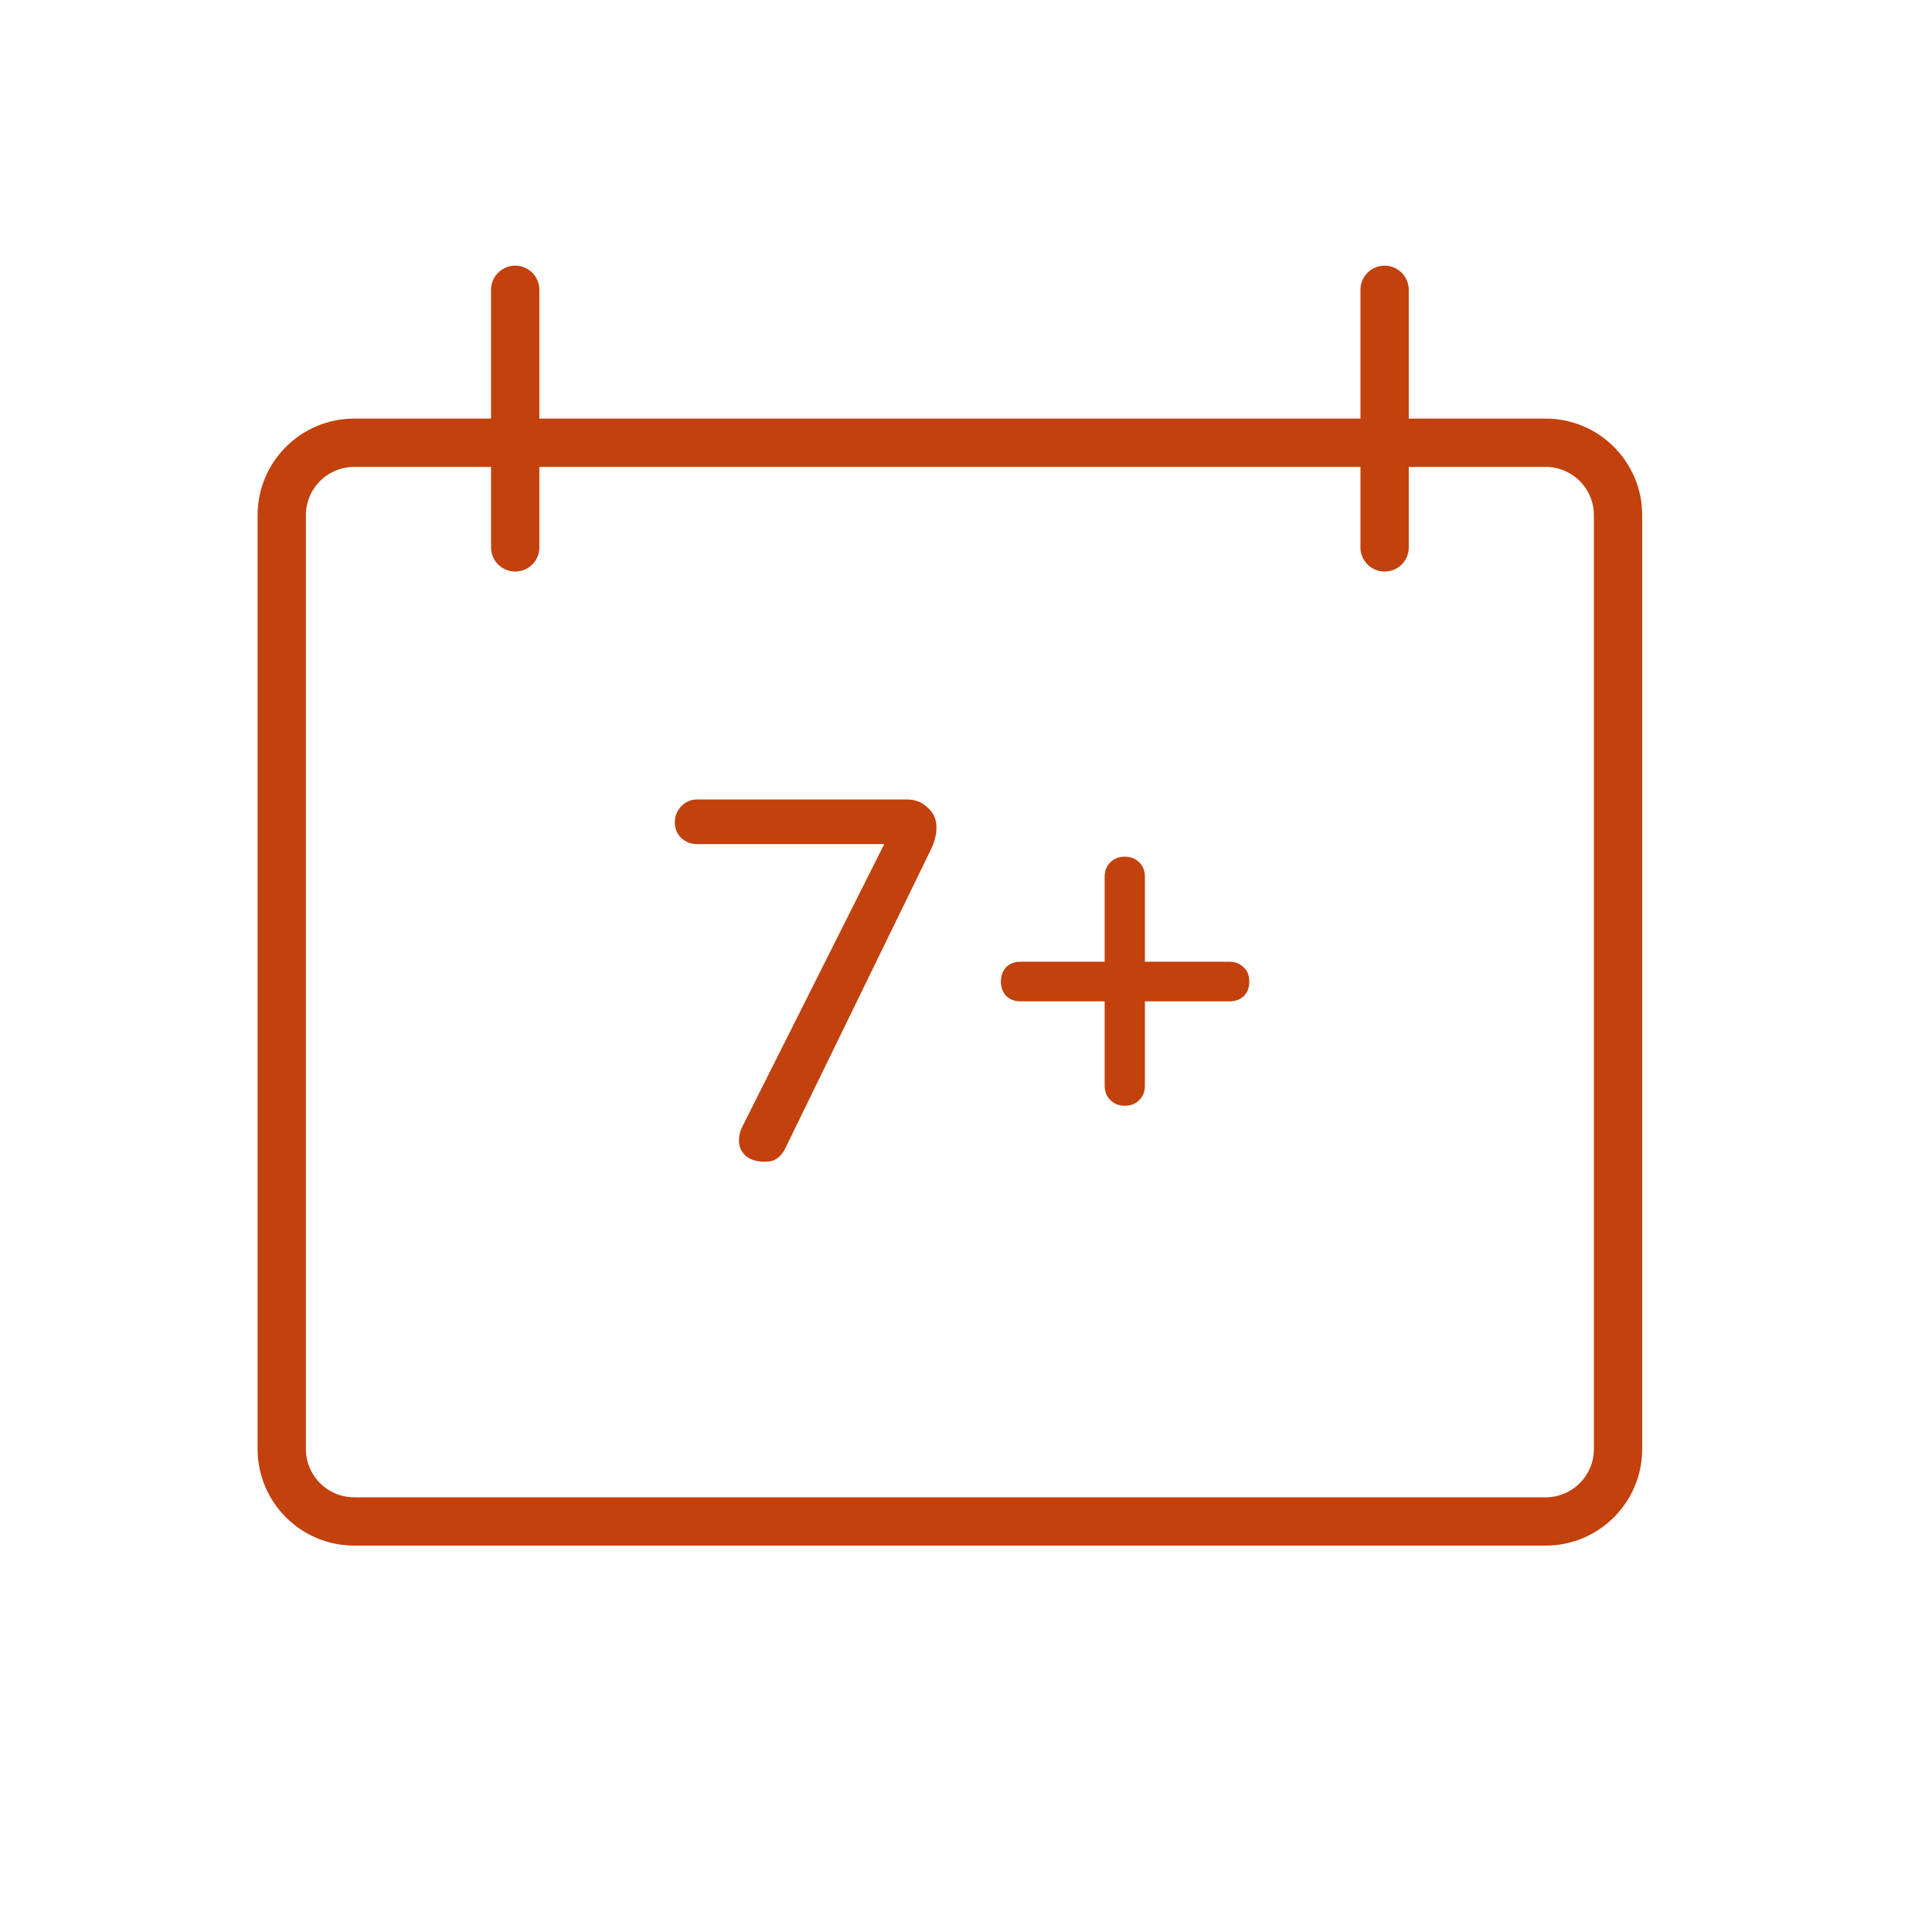
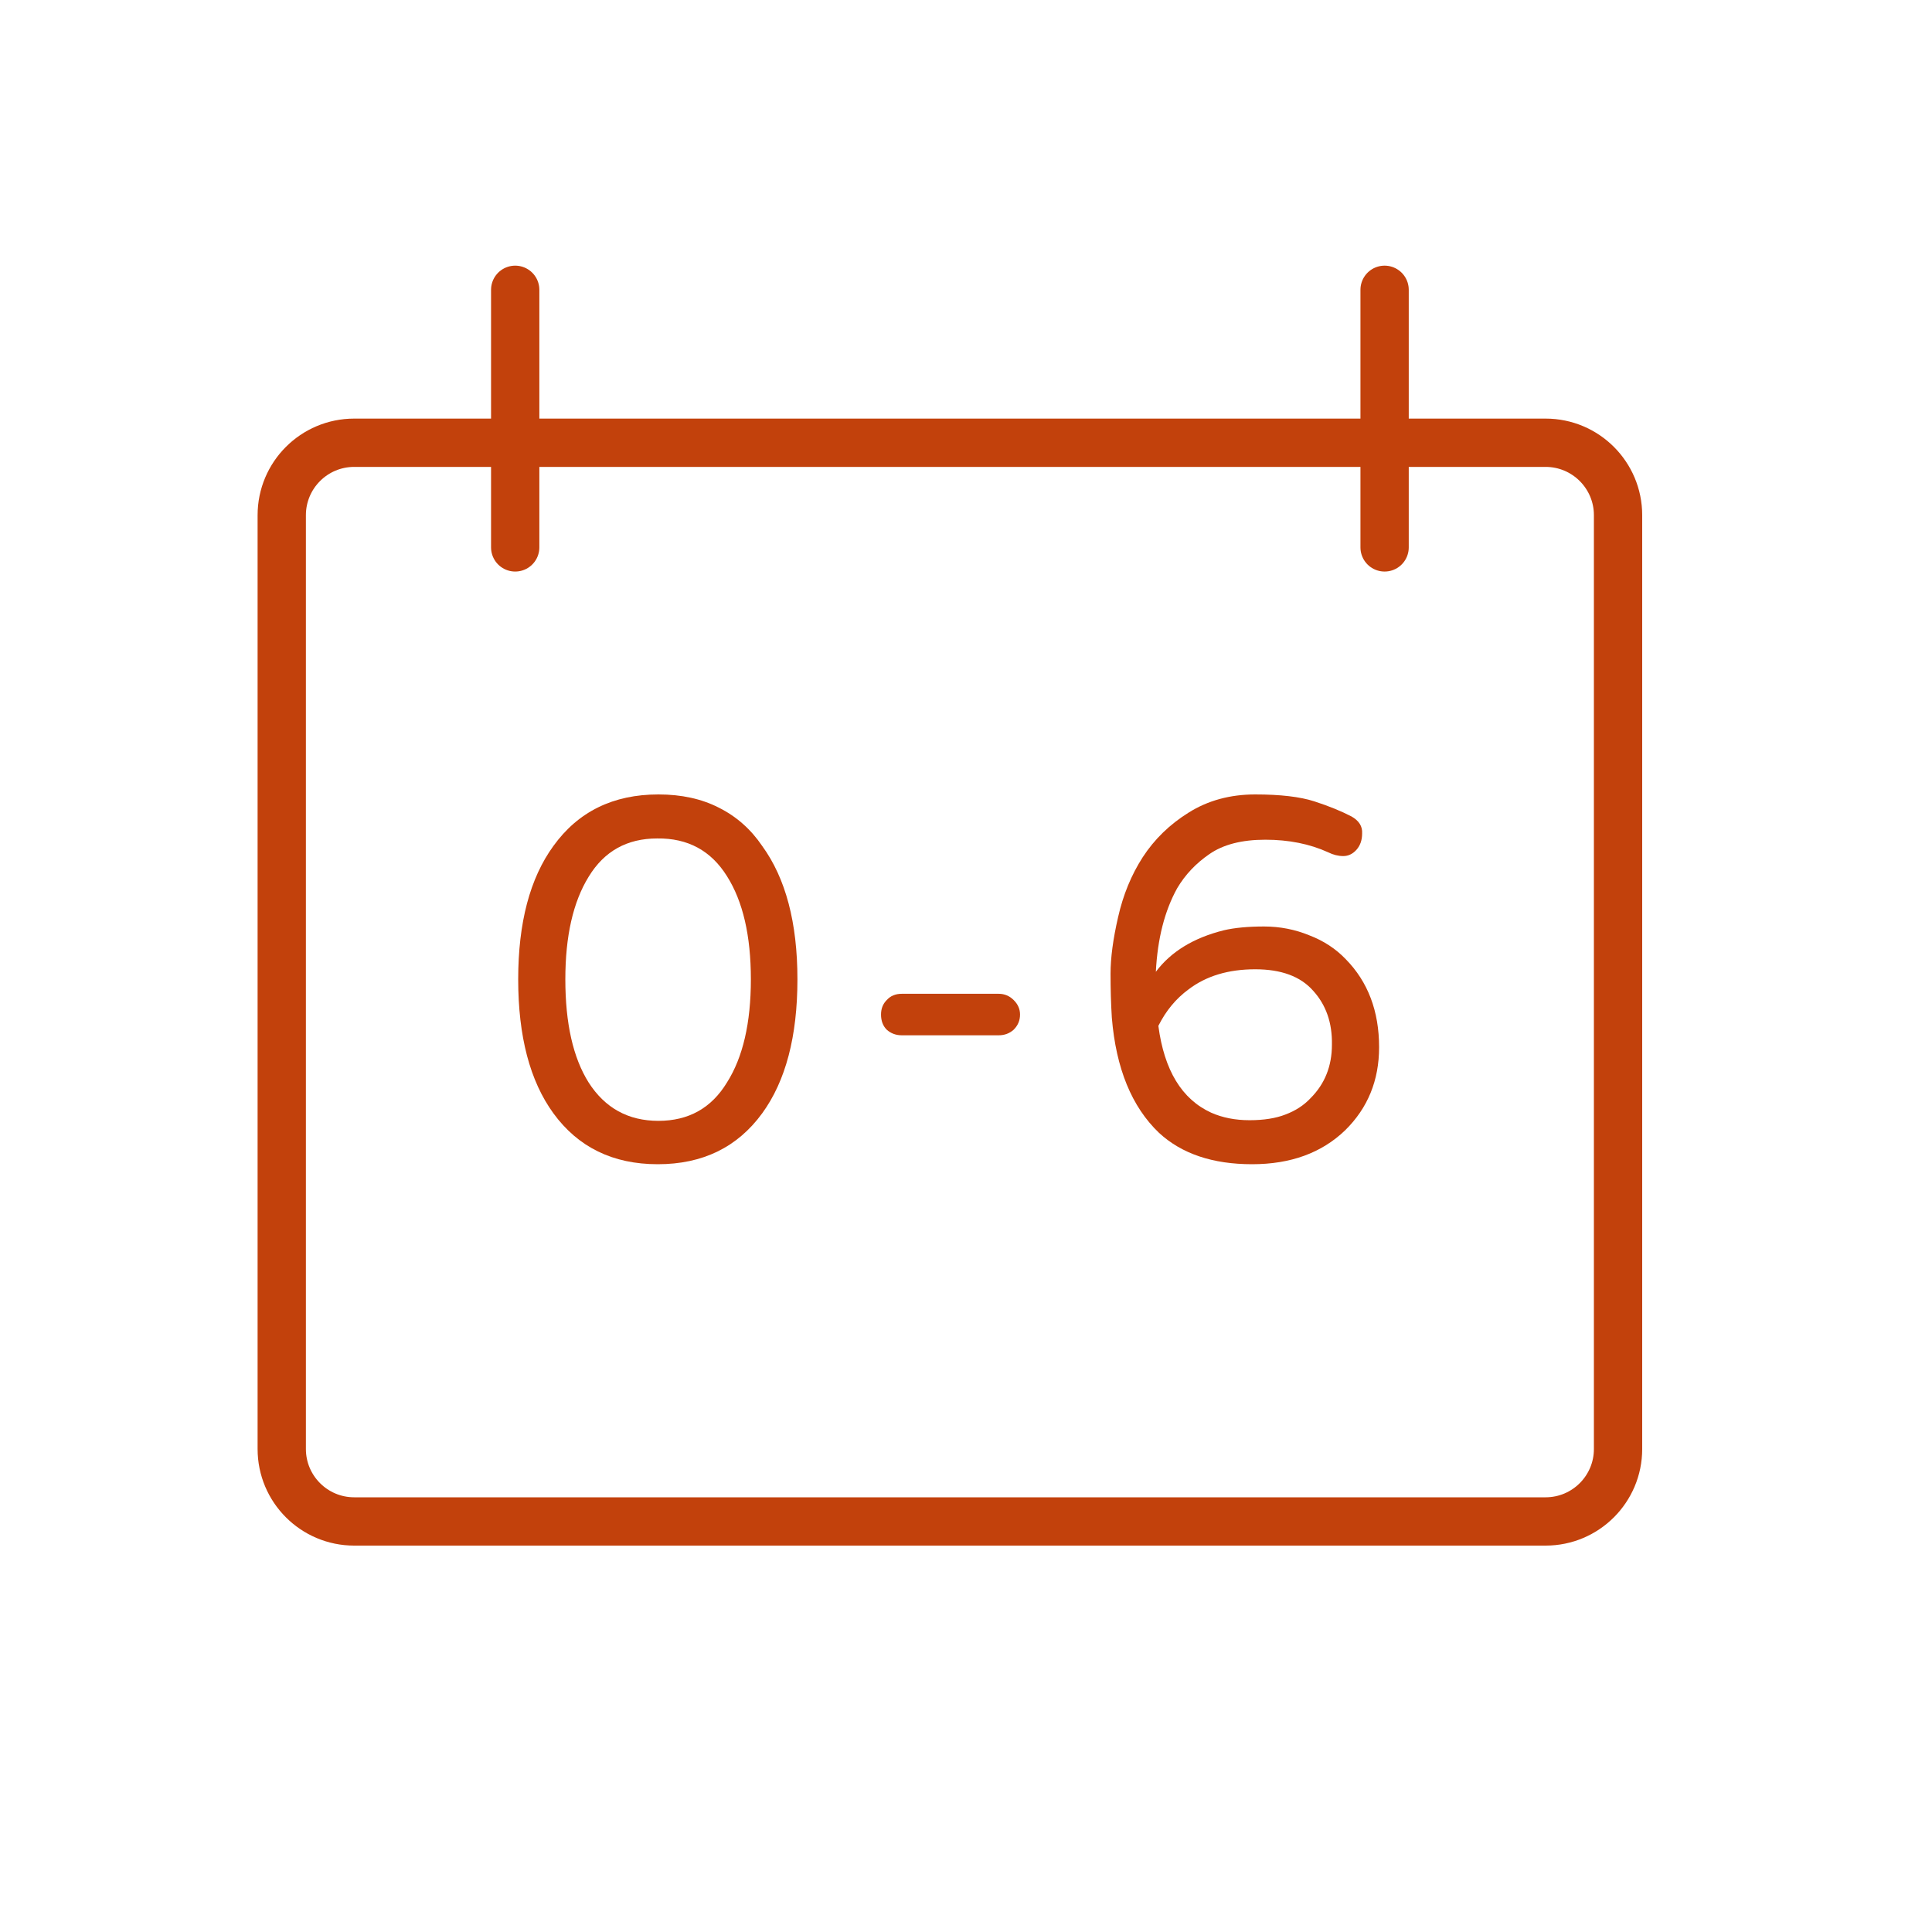
<svg xmlns="http://www.w3.org/2000/svg" width="60" height="60" viewBox="0 0 60 60" fill="none">
-   <g clip-path="url(#clip0_86_1094)">
+   <g clip-path="url(#clip0_73_1076)">
    <rect width="60" height="60" fill="white" />
    <rect x="8.75" y="13.75" width="41.5" height="33.5" rx="2.25" stroke="#C2410C" stroke-width="1.5" />
    <path d="M16 9V17" stroke="#C2410C" stroke-width="1.5" stroke-linecap="round" />
    <path d="M43 9V17" stroke="#C2410C" stroke-width="1.5" stroke-linecap="round" />
-     <path d="M38.173 29.867C38.356 29.867 38.505 29.926 38.623 30.043C38.74 30.147 38.798 30.297 38.798 30.492C38.798 30.674 38.74 30.824 38.623 30.941C38.505 31.046 38.356 31.098 38.173 31.098H35.556V33.715C35.556 33.897 35.498 34.047 35.38 34.164C35.263 34.281 35.114 34.34 34.931 34.34C34.749 34.34 34.599 34.281 34.482 34.164C34.365 34.047 34.306 33.897 34.306 33.715V31.098H31.689C31.507 31.098 31.357 31.039 31.24 30.922C31.136 30.805 31.084 30.662 31.084 30.492C31.084 30.31 31.136 30.16 31.24 30.043C31.357 29.926 31.507 29.867 31.689 29.867H34.306V27.23C34.306 27.048 34.365 26.898 34.482 26.781C34.599 26.664 34.749 26.605 34.931 26.605C35.114 26.605 35.263 26.664 35.38 26.781C35.498 26.898 35.556 27.048 35.556 27.23V29.867H38.173Z" fill="#C2410C" />
-     <path d="M28.164 24.828C28.424 24.828 28.639 24.913 28.809 25.082C28.991 25.238 29.082 25.44 29.082 25.688C29.082 25.922 29.023 26.156 28.906 26.391L24.375 35.688C24.232 35.961 24.023 36.091 23.75 36.078C23.49 36.078 23.288 36.013 23.145 35.883C23.014 35.753 22.949 35.603 22.949 35.434C22.949 35.264 22.988 35.108 23.066 34.965L27.461 26.215H21.641C21.458 26.215 21.296 26.15 21.152 26.02C21.022 25.889 20.957 25.727 20.957 25.531C20.957 25.349 21.022 25.186 21.152 25.043C21.296 24.9 21.458 24.828 21.641 24.828H28.164Z" fill="#C2410C" />
+     <path d="M38.005 28.891C38.344 28.812 38.76 28.773 39.255 28.773C39.75 28.773 40.219 28.865 40.661 29.047C41.104 29.216 41.482 29.463 41.794 29.789C42.484 30.492 42.829 31.404 42.829 32.523C42.829 33.552 42.478 34.411 41.775 35.102C41.045 35.805 40.082 36.156 38.884 36.156C37.66 36.156 36.697 35.831 35.993 35.18C35.147 34.372 34.659 33.181 34.529 31.605C34.502 31.176 34.489 30.72 34.489 30.238C34.489 29.744 34.568 29.158 34.724 28.48C34.88 27.79 35.134 27.172 35.486 26.625C35.85 26.065 36.325 25.603 36.911 25.238C37.51 24.861 38.2 24.672 38.982 24.672C39.763 24.672 40.375 24.744 40.818 24.887C41.26 25.03 41.644 25.186 41.97 25.355C42.204 25.486 42.315 25.662 42.302 25.883C42.302 26.091 42.243 26.26 42.126 26.391C42.009 26.521 41.872 26.586 41.716 26.586C41.56 26.586 41.404 26.547 41.247 26.469C40.674 26.208 40.023 26.078 39.294 26.078C38.565 26.078 37.986 26.228 37.556 26.527C37.139 26.814 36.807 27.165 36.56 27.582C36.169 28.285 35.948 29.151 35.896 30.18C36.364 29.555 37.068 29.125 38.005 28.891ZM37.614 34.555C37.966 34.711 38.363 34.789 38.806 34.789C39.249 34.789 39.62 34.73 39.919 34.613C40.232 34.496 40.492 34.327 40.7 34.105C41.143 33.663 41.364 33.109 41.364 32.445C41.377 31.768 41.182 31.208 40.779 30.766C40.388 30.323 39.789 30.102 38.982 30.102C38.148 30.102 37.458 30.31 36.911 30.727C36.521 31.013 36.208 31.391 35.974 31.859C36.156 33.24 36.703 34.138 37.614 34.555Z" fill="#C2410C" />
+     <path d="M31.014 30.863C31.196 30.863 31.352 30.928 31.482 31.059C31.613 31.189 31.678 31.338 31.678 31.508C31.678 31.69 31.613 31.846 31.482 31.977C31.352 32.094 31.196 32.152 31.014 32.152H28.006C27.824 32.152 27.667 32.094 27.537 31.977C27.42 31.859 27.361 31.703 27.361 31.508C27.361 31.326 27.42 31.176 27.537 31.059C27.654 30.928 27.811 30.863 28.006 30.863H31.014Z" fill="#C2410C" />
+     <path d="M20.448 24.672C21.164 24.672 21.789 24.809 22.323 25.082C22.87 25.355 23.319 25.753 23.671 26.273C24.4 27.276 24.765 28.656 24.765 30.414C24.765 32.185 24.4 33.572 23.671 34.574C22.902 35.629 21.822 36.156 20.428 36.156C19.035 36.156 17.955 35.629 17.186 34.574C16.457 33.572 16.093 32.185 16.093 30.414C16.093 28.656 16.457 27.276 17.186 26.273C17.955 25.206 19.042 24.672 20.448 24.672ZM20.448 34.809C21.386 34.809 22.095 34.411 22.577 33.617C23.072 32.836 23.319 31.768 23.319 30.414C23.319 29.06 23.072 27.992 22.577 27.211C22.082 26.417 21.36 26.026 20.409 26.039C19.471 26.039 18.762 26.436 18.28 27.23C17.798 28.012 17.557 29.073 17.557 30.414C17.557 31.781 17.798 32.849 18.28 33.617C18.788 34.411 19.511 34.809 20.448 34.809Z" fill="#C2410C" />
  </g>
  <defs>
-     <clipPath id="clip0_86_1094">
+     <clipPath id="clip0_73_1076">
      <rect width="60" height="60" fill="white" />
    </clipPath>
  </defs>
</svg>
